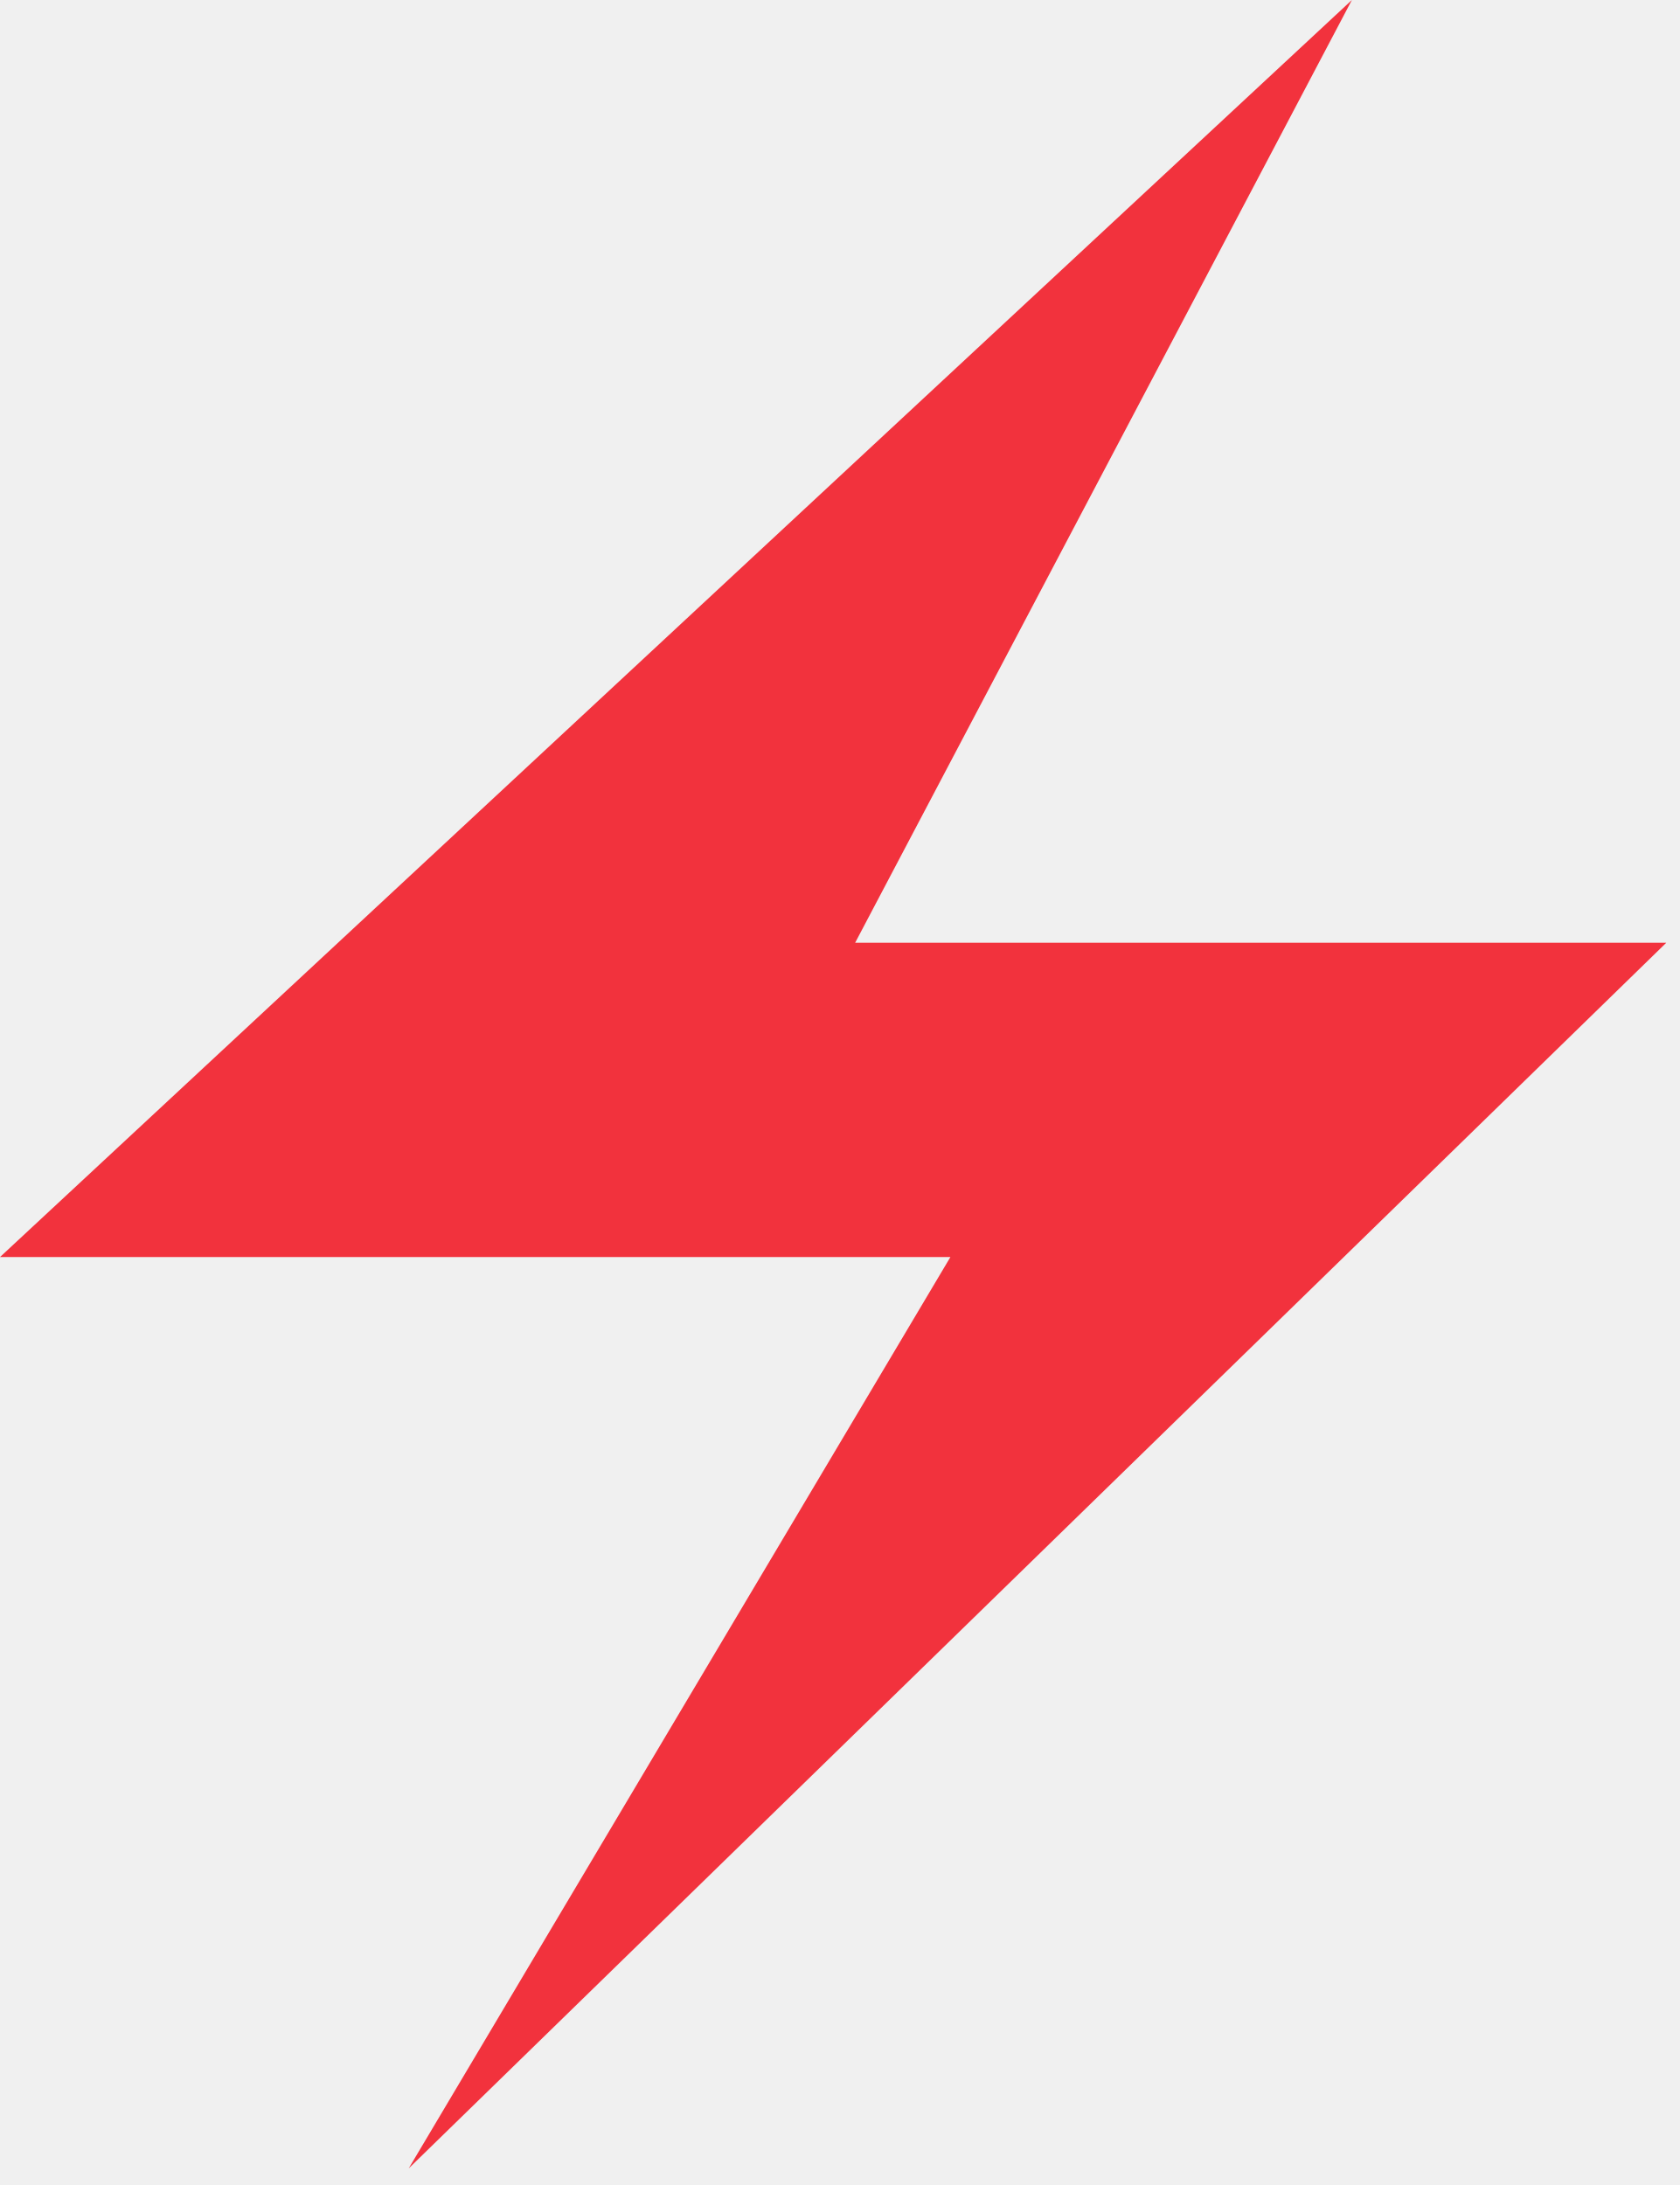
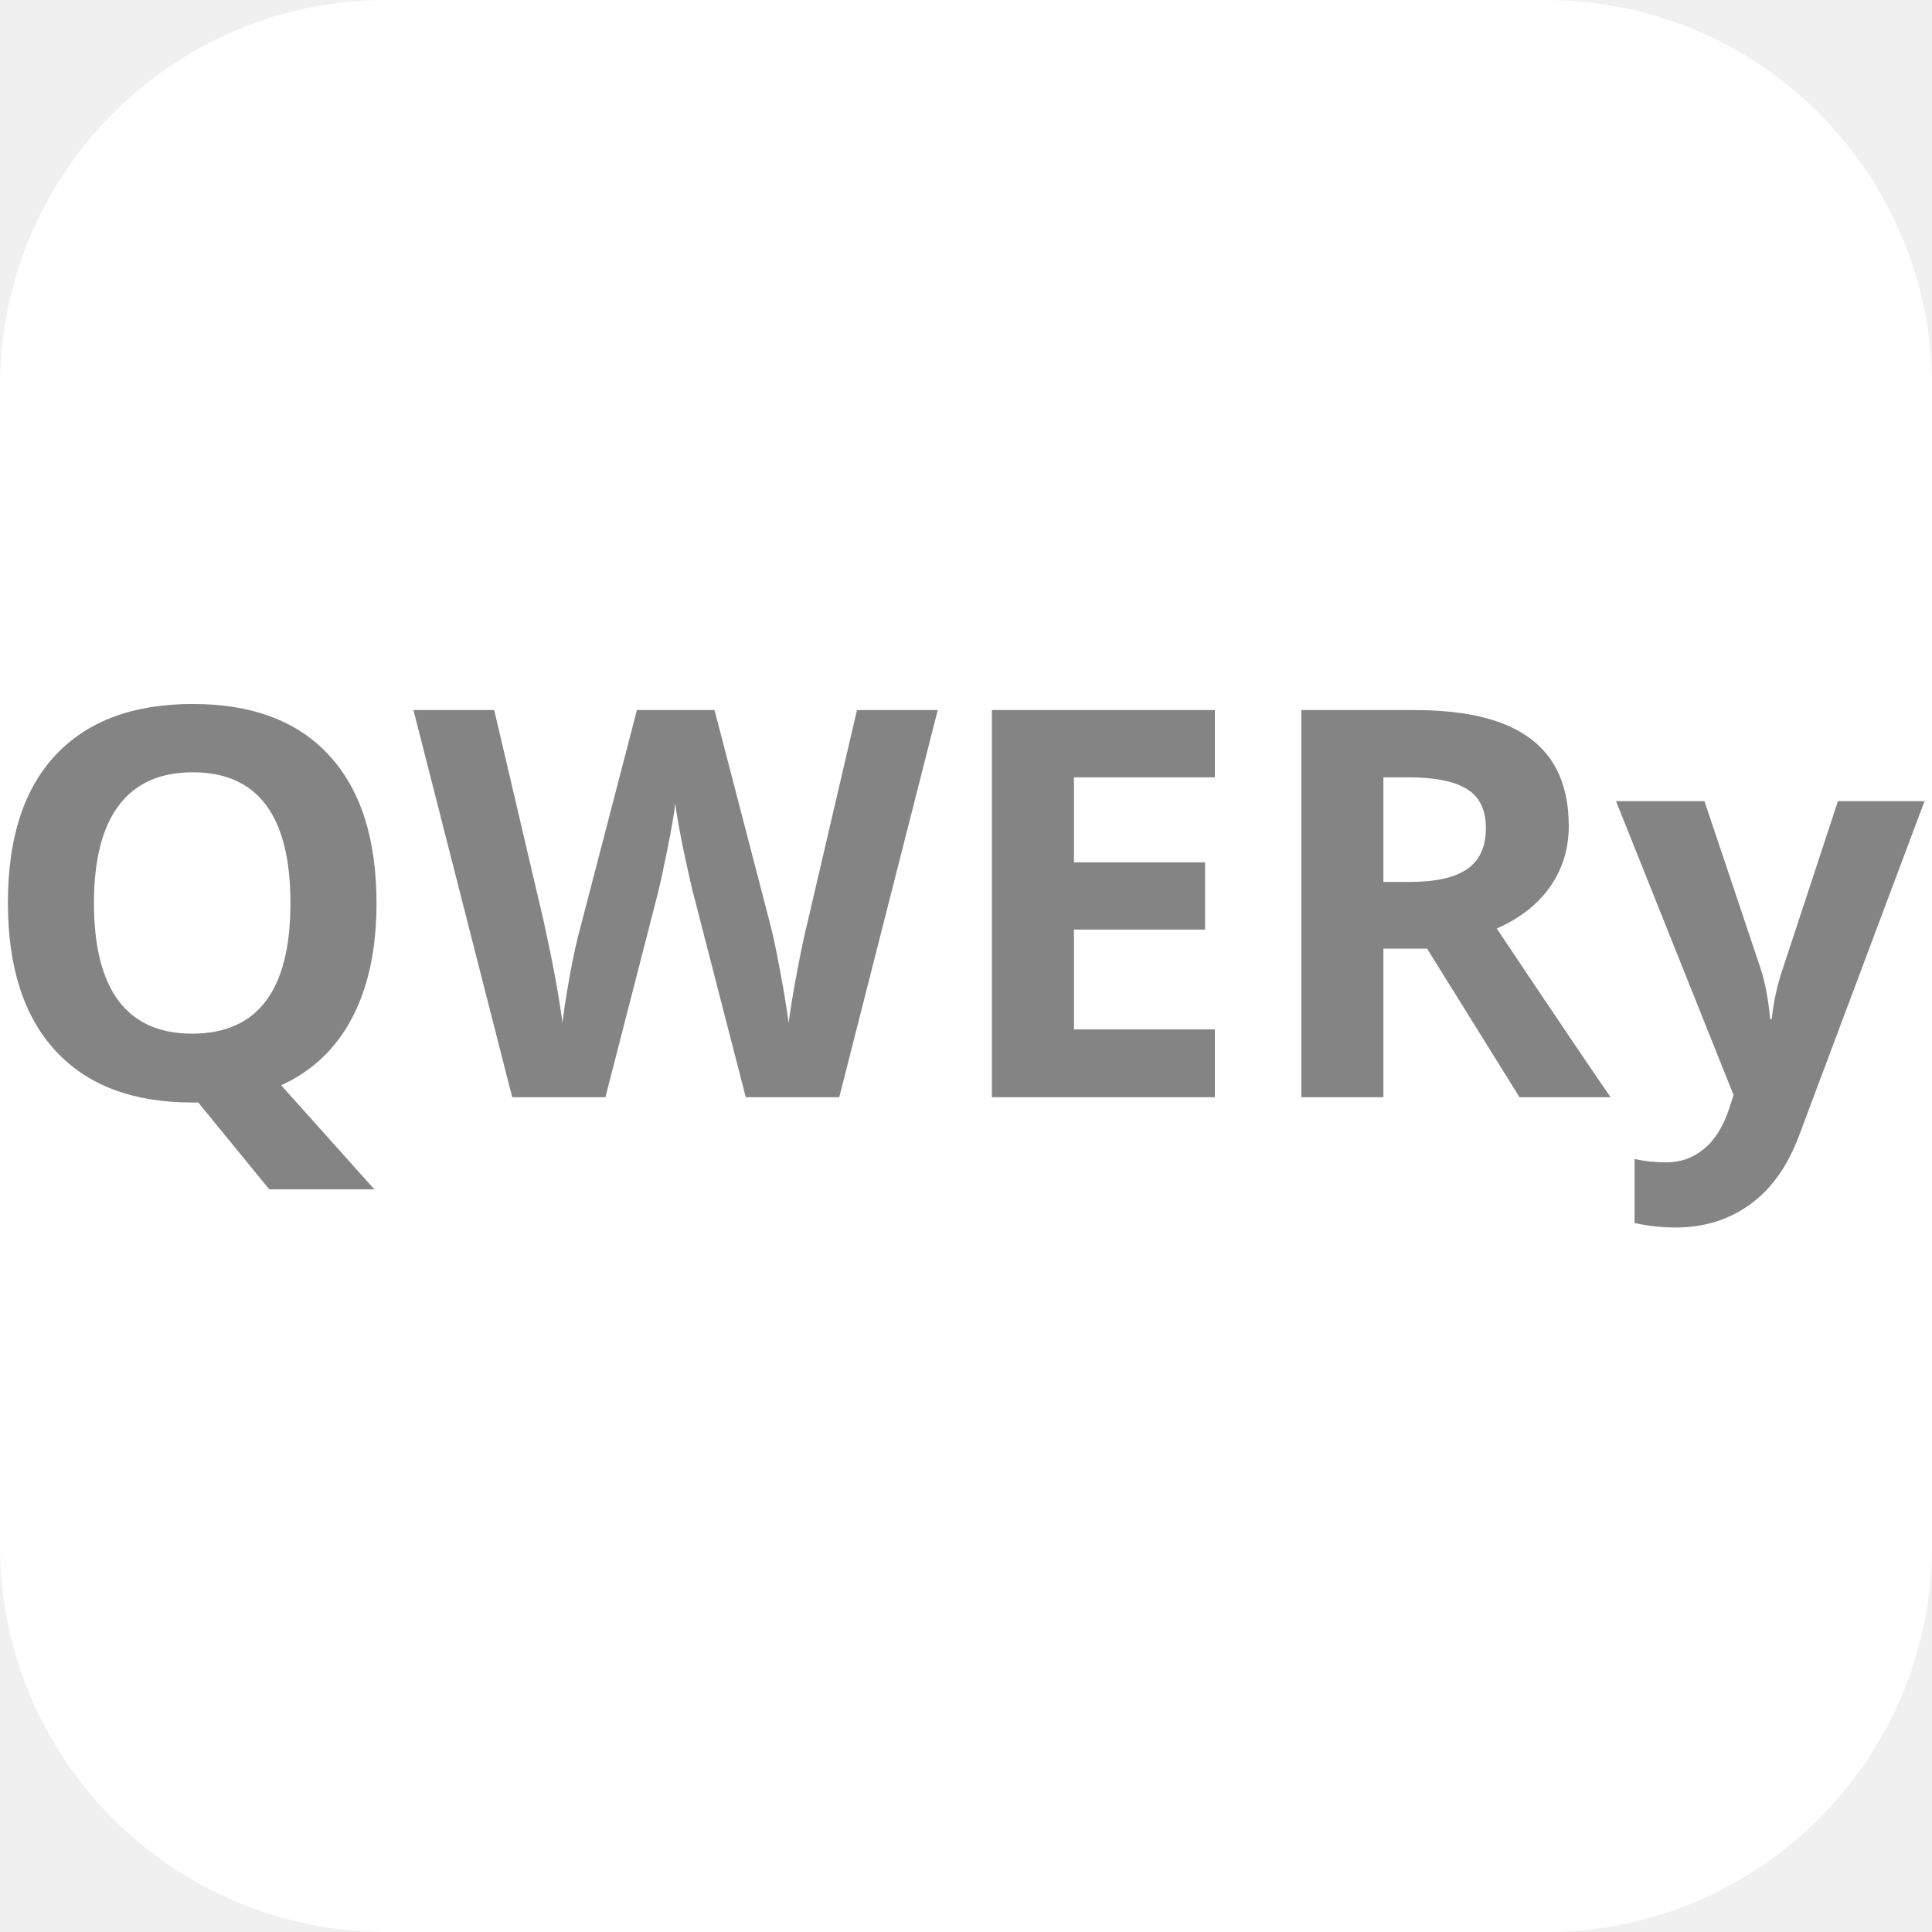
- <svg xmlns="http://www.w3.org/2000/svg" version="1.1" width="73" height="95">
-   <svg width="73" height="95" viewBox="0 0 73 95" fill="none">
-     <path d="M37.176 40.99L58.772 0L0 54.654H41.318L17.768 94.278L72.439 40.99H37.176Z" fill="#F2323D" />
-   </svg>
-   <style>@media (prefers-color-scheme: light) { :root { filter: none; } }
- </style>
+ <svg xmlns="http://www.w3.org/2000/svg" version="1.1" width="1000" height="1000">
+   <rect width="1000" height="1000" rx="200" ry="200" fill="#ffffff" />
+   <g transform="matrix(5.847953,0,0,5.847953,-0.526137,363.236)">
+     <svg version="1.1" width="171" height="47">
+       <svg width="171" height="47" viewBox="0 0 171 47" fill="none">
+         <path d="M33.414 17.82C33.414 21.852 32.695 25.234 31.258 27.969C29.836 30.688 27.742 32.68 24.977 33.945L33.227 43.156H23.922L17.641 35.469H17.102C11.852 35.469 7.82 33.945 5.008 30.898C2.195 27.852 0.789 23.477 0.789 17.773C0.789 12.07 2.195 7.719 5.008 4.719C7.836 1.703 11.883 0.195 17.148 0.195C22.414 0.195 26.438 1.711 29.219 4.742C32.016 7.773 33.414 12.133 33.414 17.82ZM8.406 17.82C8.406 21.648 9.133 24.531 10.586 26.469C12.039 28.406 14.211 29.375 17.102 29.375C22.898 29.375 25.797 25.523 25.797 17.82C25.797 10.102 22.914 6.242 17.148 6.242C14.258 6.242 12.078 7.219 10.609 9.172C9.141 11.109 8.406 13.992 8.406 17.82ZM74.371 35H66.097L61.457 17C61.285 16.359 60.988 15.039 60.566 13.039C60.16 11.023 59.925 9.672 59.863 8.984C59.769 9.828 59.535 11.188 59.16 13.062C58.785 14.922 58.496 16.25 58.292 17.047L53.675 35H45.425L36.683 0.734H43.832L48.214 19.438C48.98 22.891 49.535 25.883 49.878 28.414C49.972 27.523 50.183 26.148 50.511 24.289C50.855 22.414 51.175 20.961 51.472 19.93L56.464 0.734H63.332L68.324 19.93C68.543 20.789 68.816 22.102 69.144 23.867C69.472 25.633 69.722 27.148 69.894 28.414C70.05 27.195 70.3 25.68 70.644 23.867C70.988 22.039 71.3 20.562 71.582 19.438L75.941 0.734H83.089L74.371 35ZM107.616 35H87.882V0.734H107.616V6.688H95.147V14.211H106.749V20.164H95.147V29H107.616V35ZM122.534 15.945H124.878C127.174 15.945 128.87 15.562 129.963 14.797C131.057 14.031 131.604 12.828 131.604 11.188C131.604 9.562 131.042 8.406 129.917 7.719C128.807 7.031 127.081 6.688 124.737 6.688H122.534V15.945ZM122.534 21.852V35H115.268V0.734H125.253C129.909 0.734 133.354 1.586 135.588 3.289C137.823 4.977 138.94 7.547 138.94 11C138.94 13.016 138.385 14.812 137.276 16.391C136.167 17.953 134.596 19.18 132.565 20.07C137.721 27.773 141.081 32.75 142.643 35H134.581L126.401 21.852H122.534ZM143.123 8.797H150.951L155.897 23.539C156.318 24.82 156.607 26.336 156.764 28.086H156.904C157.076 26.477 157.412 24.961 157.912 23.539L162.764 8.797H170.428L159.342 38.352C158.326 41.086 156.873 43.133 154.982 44.492C153.107 45.852 150.912 46.531 148.397 46.531C147.162 46.531 145.951 46.398 144.764 46.133V40.461C145.623 40.664 146.561 40.766 147.576 40.766C148.842 40.766 149.943 40.375 150.881 39.594C151.834 38.828 152.576 37.664 153.107 36.102L153.529 34.812L143.123 8.797Z" fill="#848484" />
+       </svg>
+     </svg>
+   </g>
</svg>
